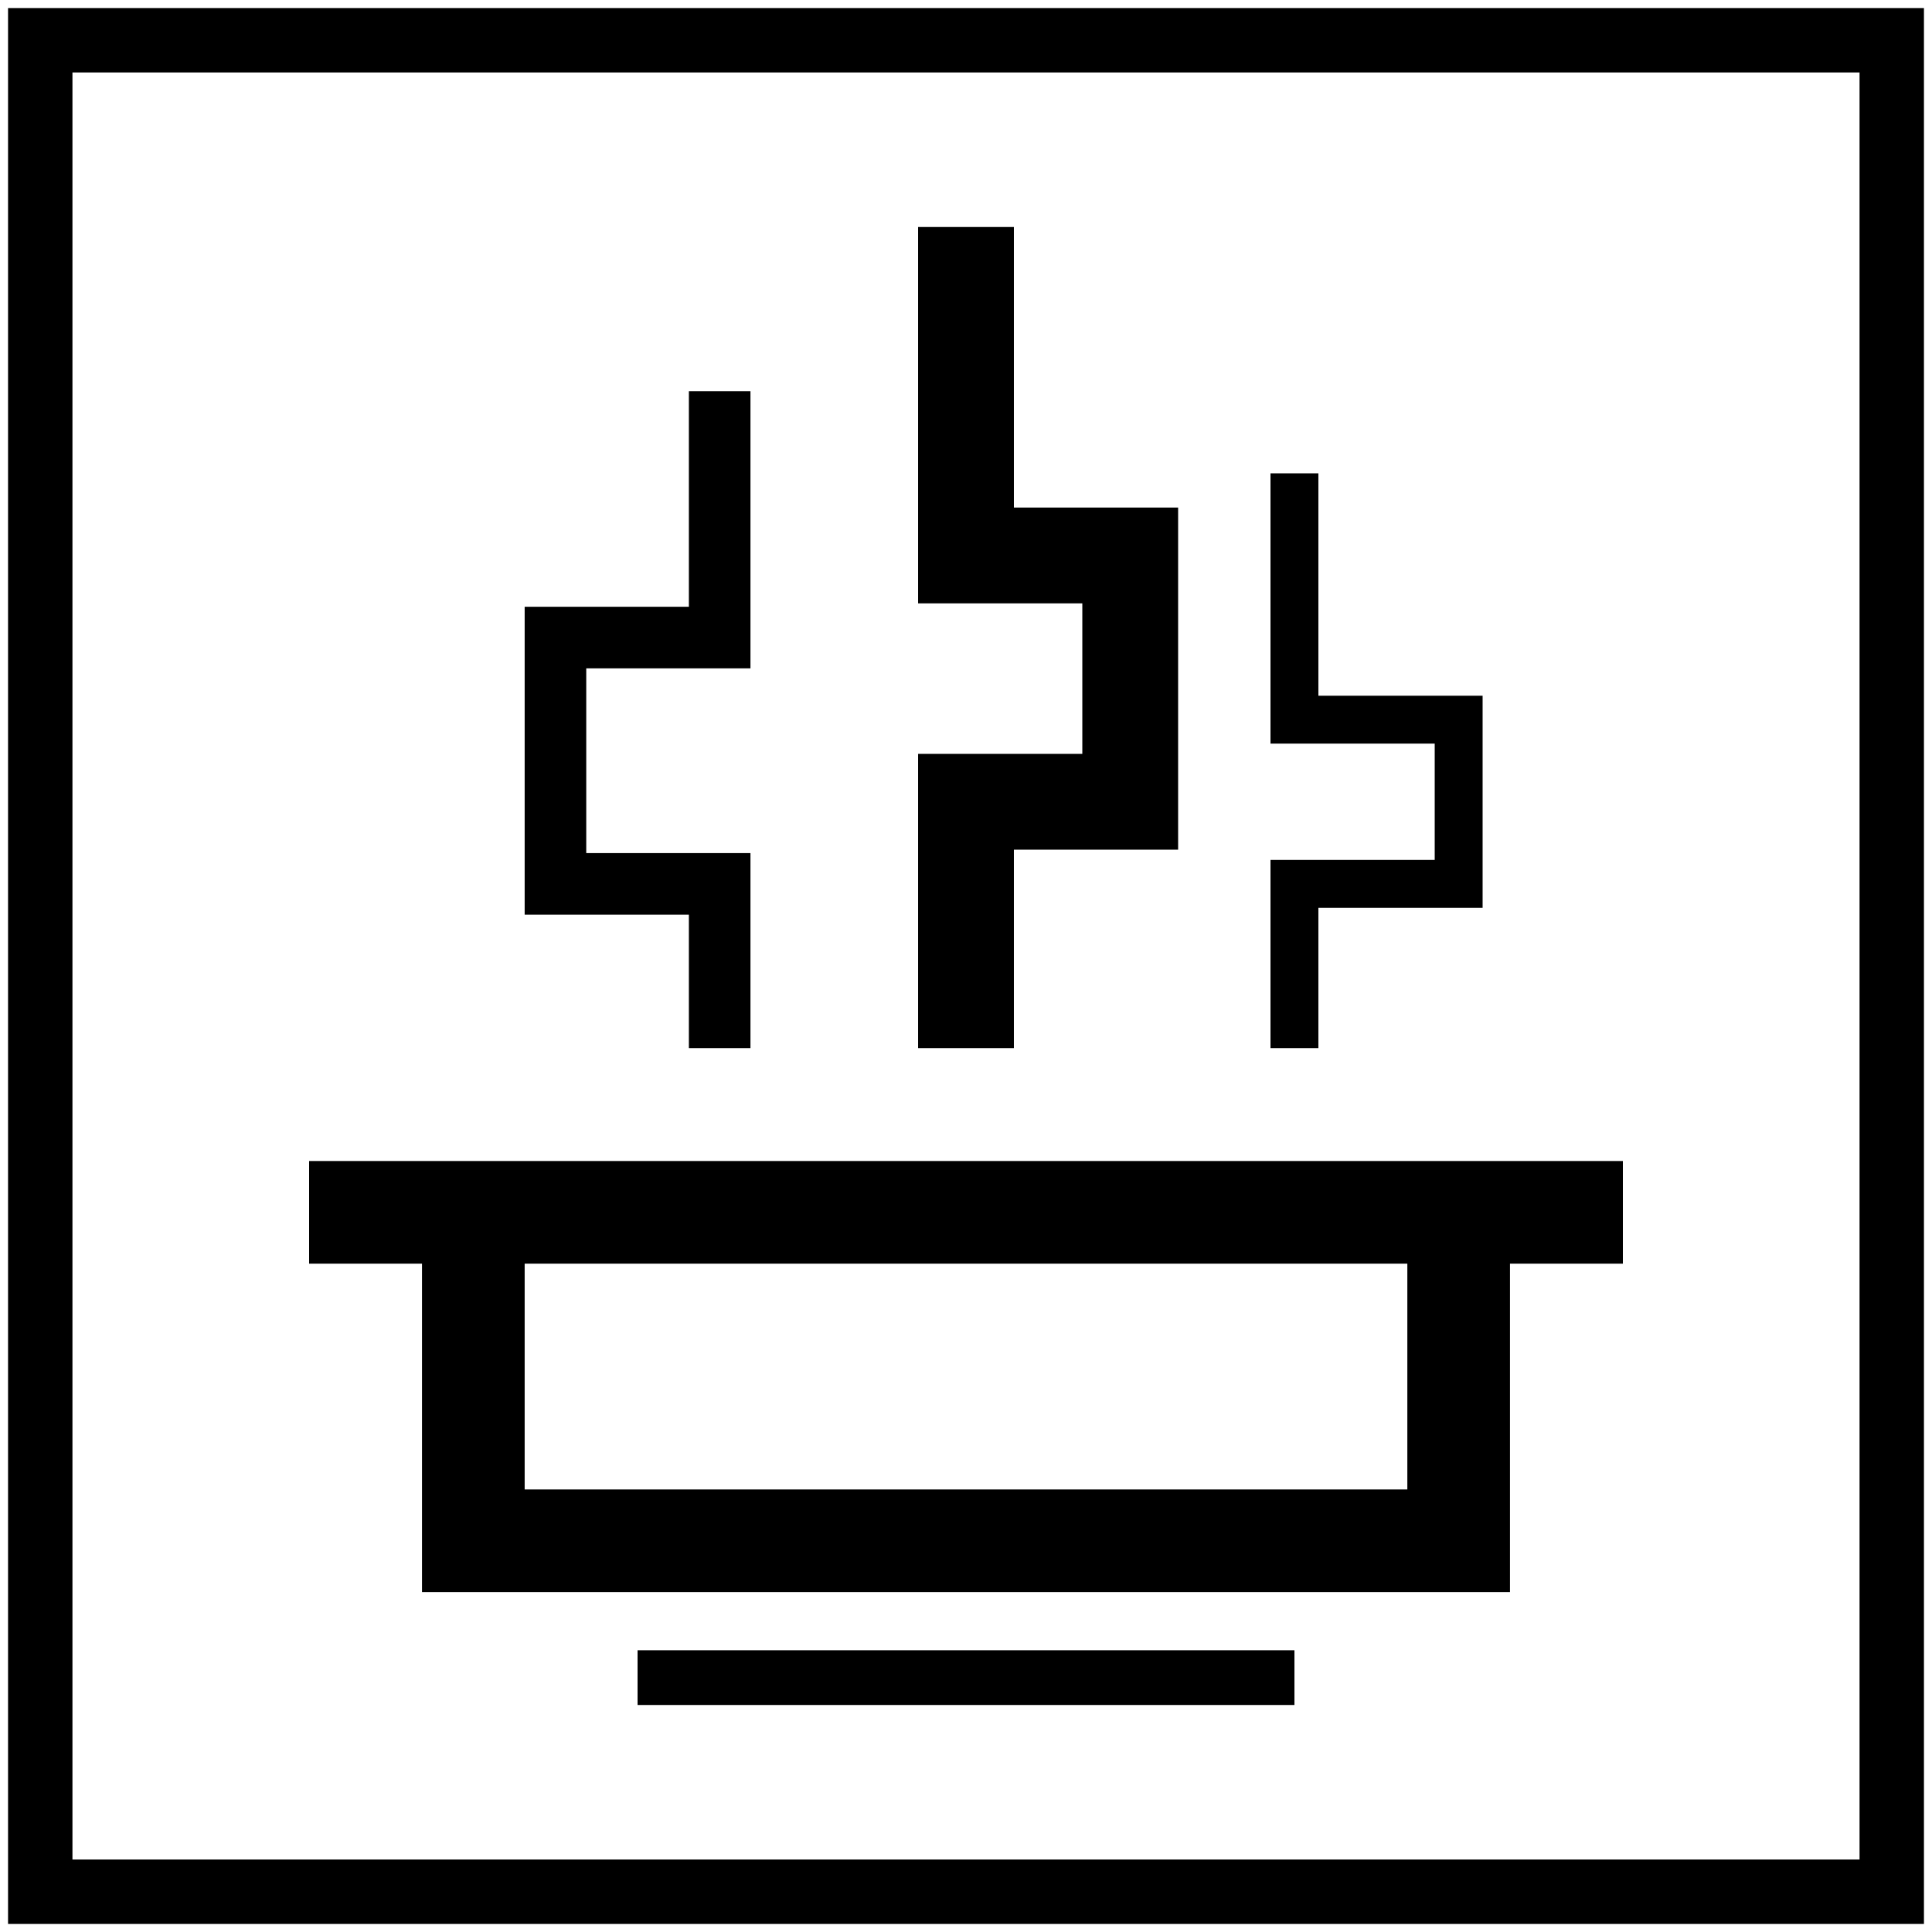
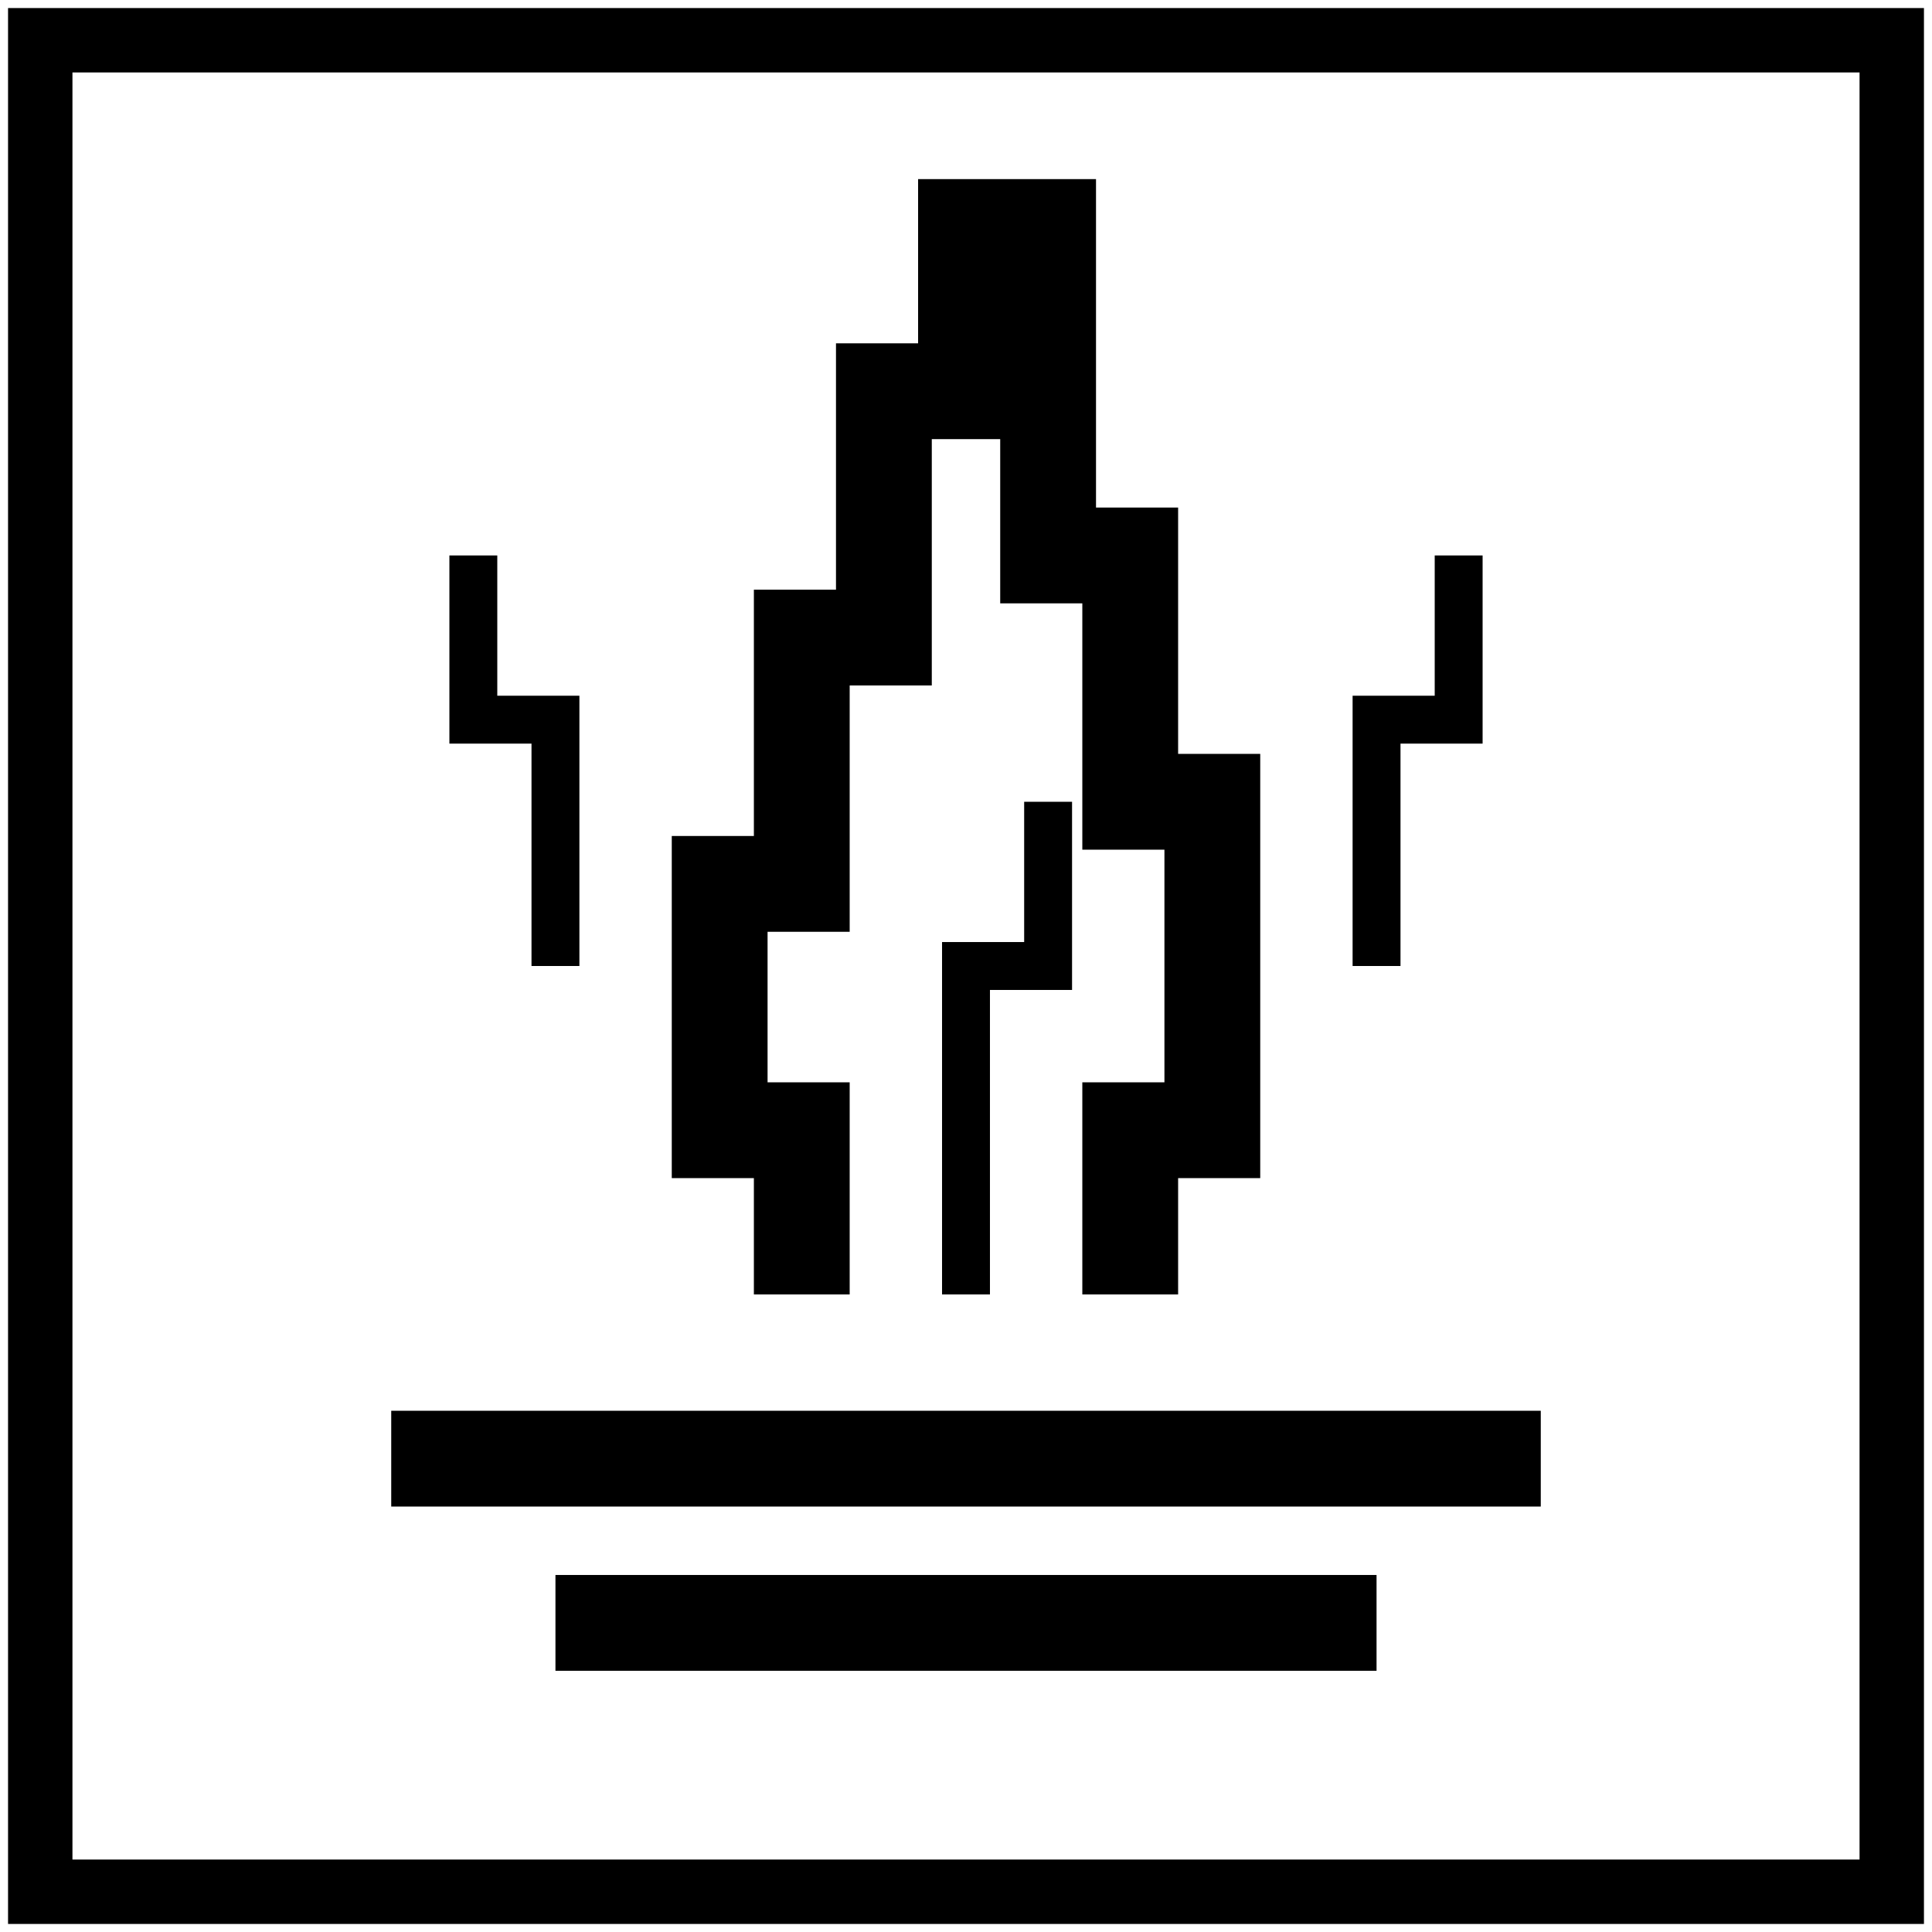
<svg xmlns="http://www.w3.org/2000/svg" viewBox="0 0 240 240" preserveAspectRatio="xMidYMid meet">
  <rect x="5" y="5" width="230" height="230" fill="none" stroke="currentColor" stroke-width="8" data-impression-frame="four-sided" />
  <g transform="translate(18 18) scale(0.85)">
-     <path d="M24 156H216 M48 156V204H192V156" fill="none" stroke="currentColor" stroke-width="15" stroke-linejoin="miter" stroke-linecap="butt" />
-     <path d="M72 224H168" fill="none" stroke="currentColor" stroke-width="8" stroke-linejoin="miter" stroke-linecap="butt" />
-     <path d="M84 132V108H60V72H84V36" fill="none" stroke="currentColor" stroke-width="9" stroke-linejoin="miter" stroke-linecap="butt" />
-     <path d="M120 132V96H144V60H120V12" fill="none" stroke="currentColor" stroke-width="14" stroke-linejoin="miter" stroke-linecap="butt" />
-     <path d="M168 132V108H192V84H168V48" fill="none" stroke="currentColor" stroke-width="7" stroke-linejoin="miter" stroke-linecap="butt" />
+     <path d="M36 192H204 M60 216H180" fill="none" stroke="currentColor" stroke-width="14" stroke-linejoin="miter" stroke-linecap="butt" />
+     <path d="M96 168V144H84V108H96V72H108V36H120V12H132V60H144V96H156V144H144V168" fill="none" stroke="currentColor" stroke-width="14" stroke-linejoin="miter" stroke-linecap="butt" />
+     <path d="M120 168V120H132V96 M60 120V84H48V60 M180 120V84H192V60" fill="none" stroke="currentColor" stroke-width="7" stroke-linejoin="miter" stroke-linecap="butt" />
  </g>
</svg>
